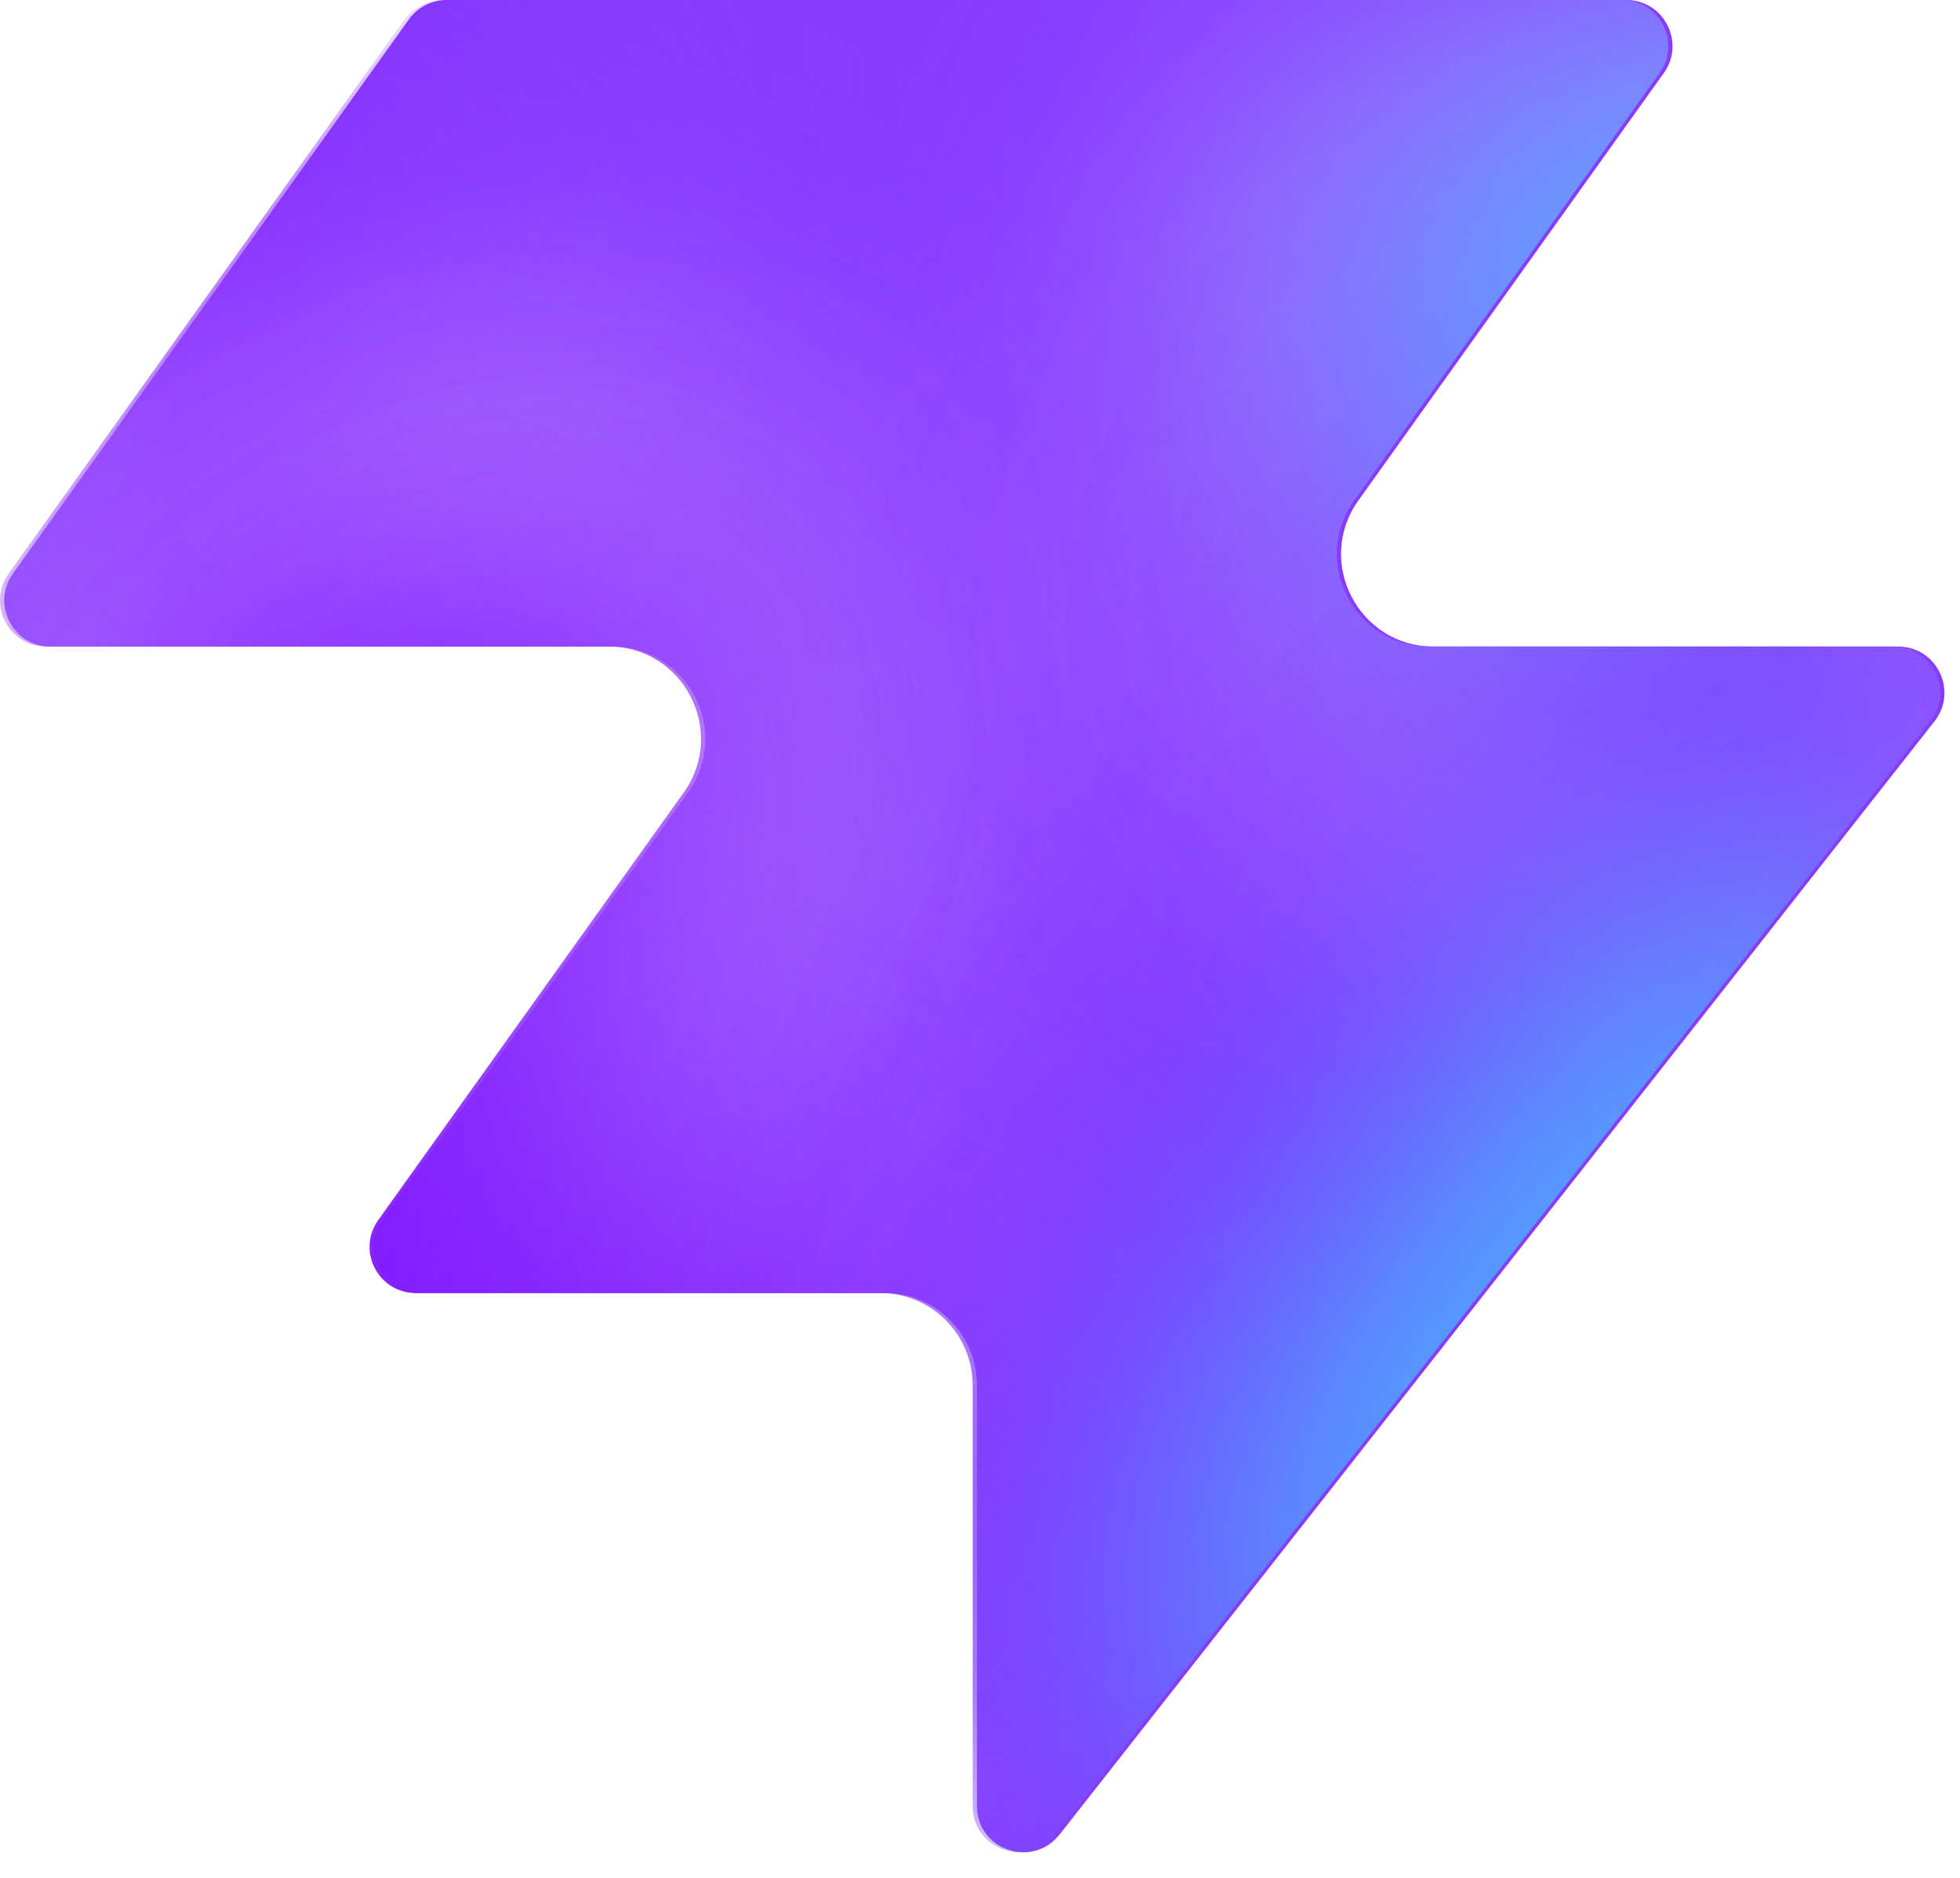
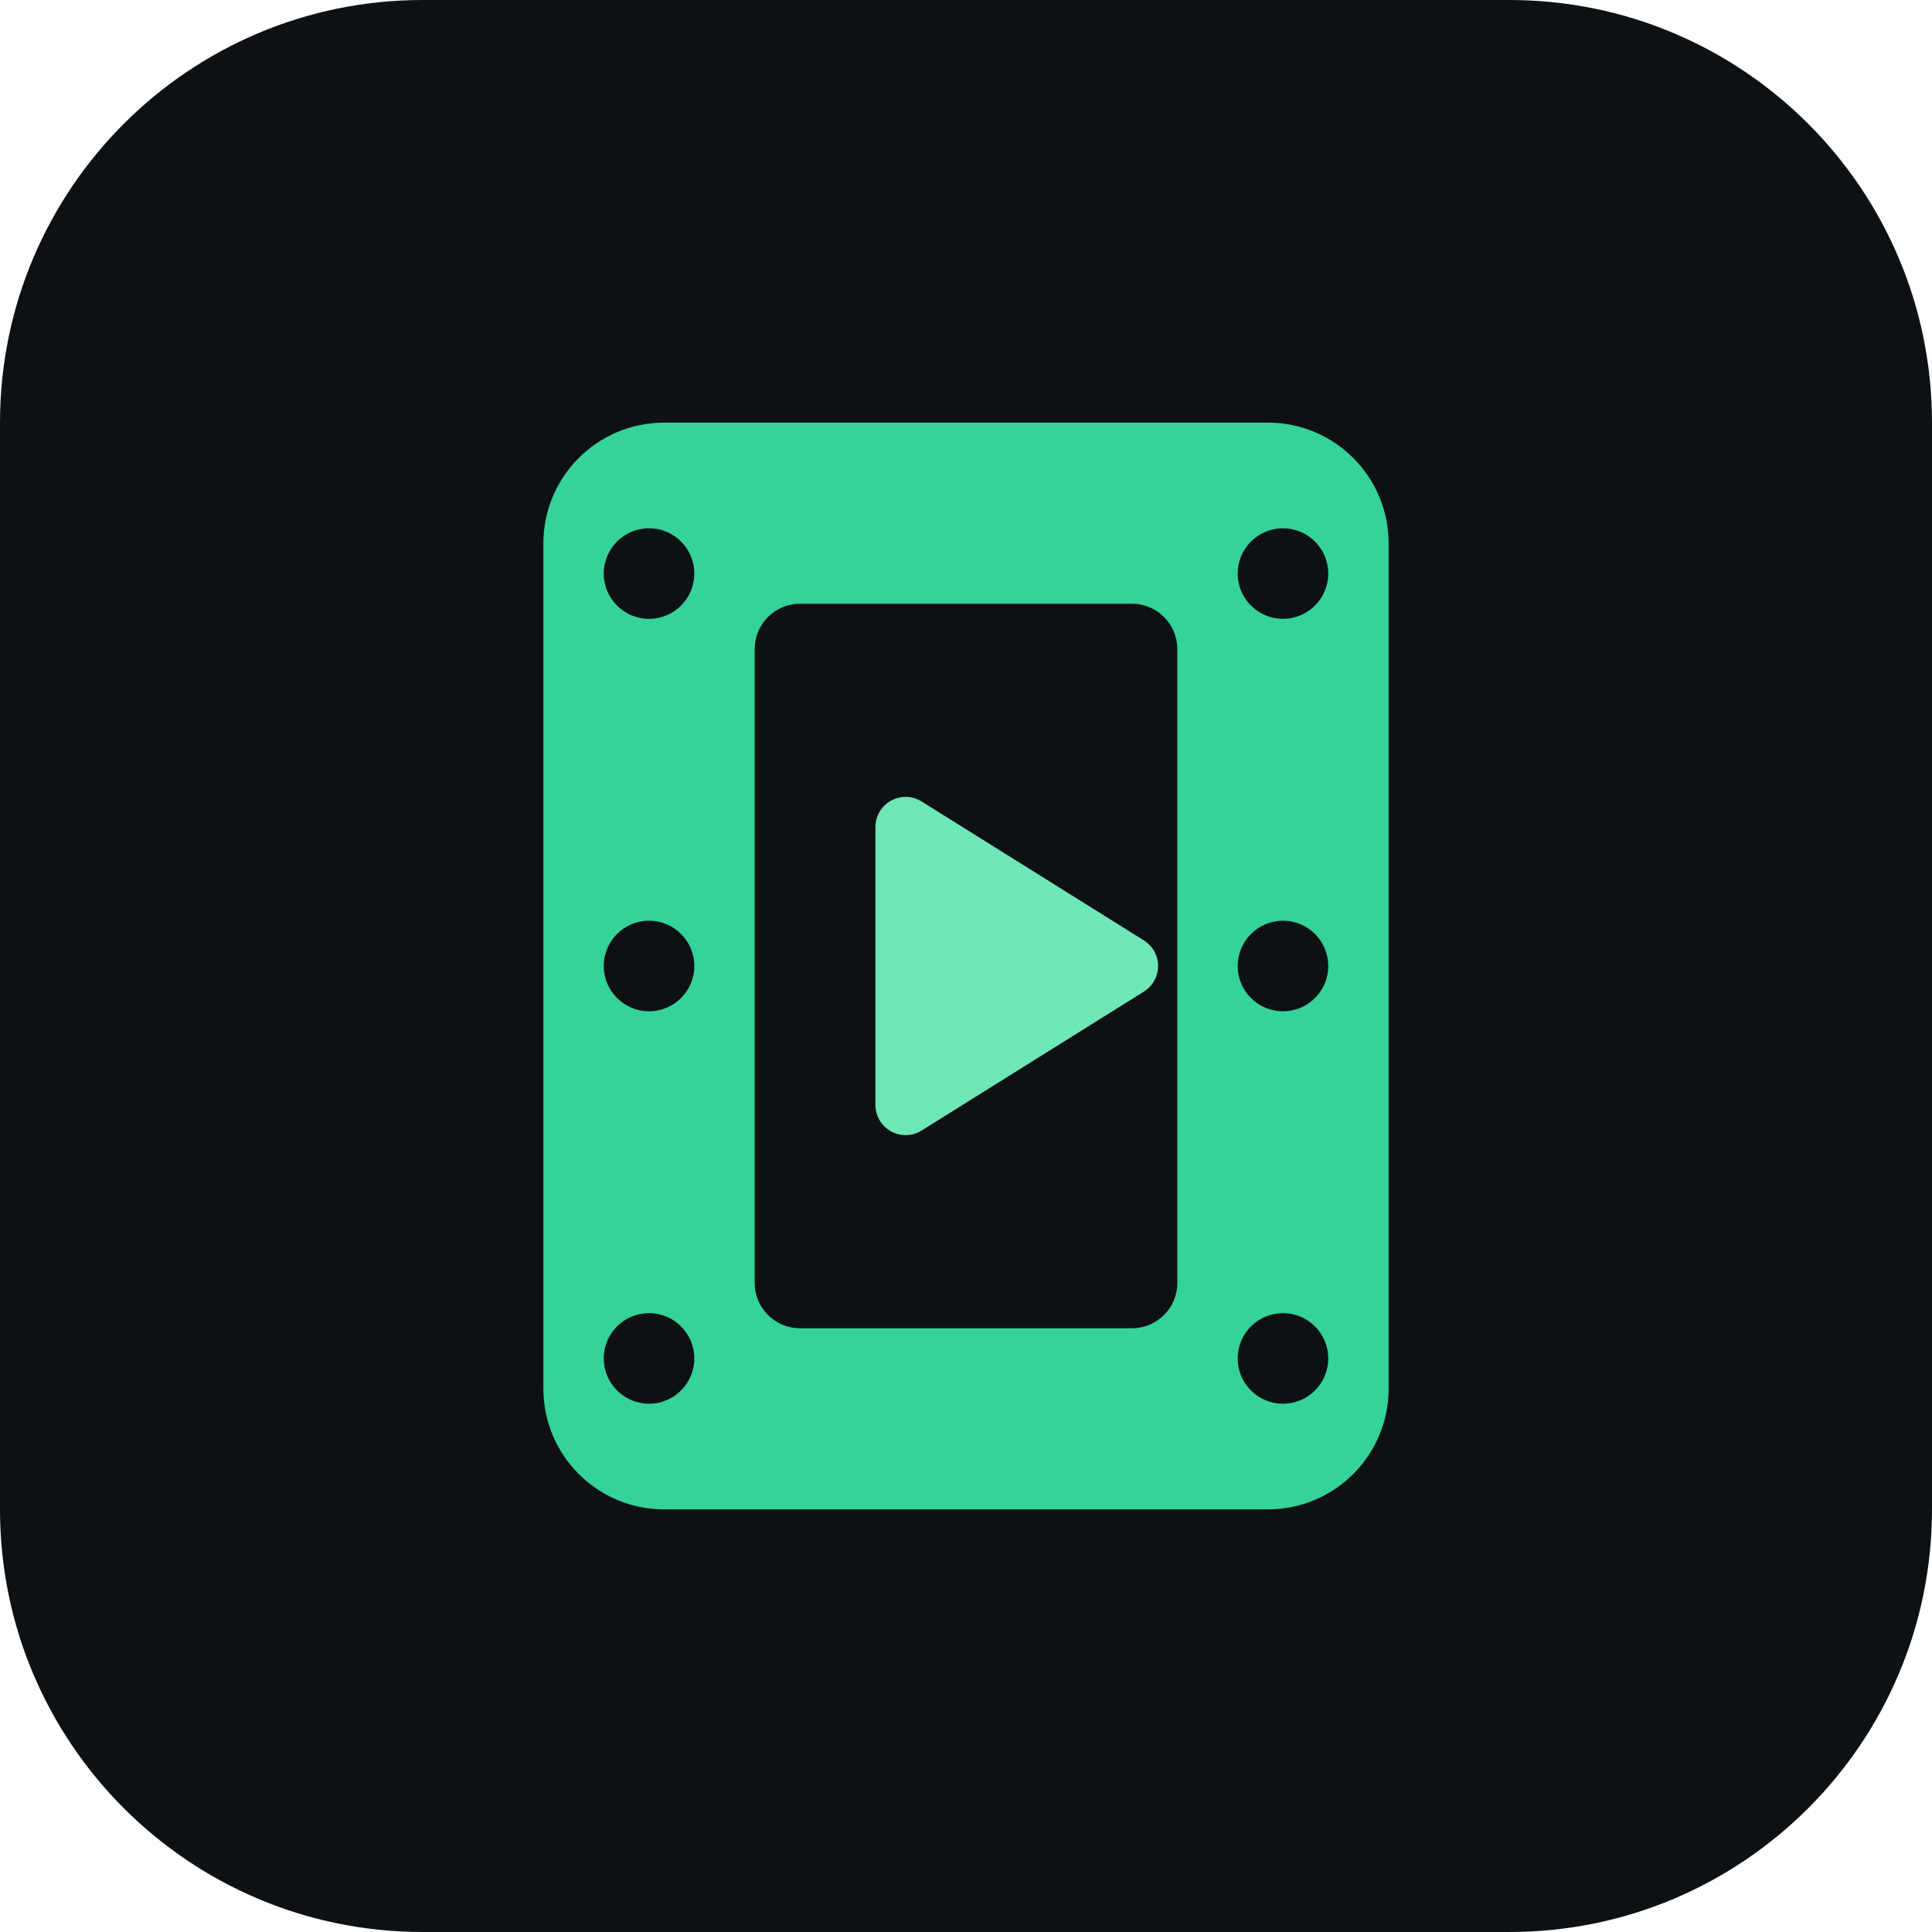
- <svg xmlns="http://www.w3.org/2000/svg" width="48" height="46" fill="none" viewBox="0 0 48 46">
-   <path fill="#863bff" d="M25.946 44.938c-.664.845-2.021.375-2.021-.698V33.937a2.26 2.26 0 0 0-2.262-2.262H10.287c-.92 0-1.456-1.04-.92-1.788l7.48-10.471c1.07-1.497 0-3.578-1.842-3.578H1.237c-.92 0-1.456-1.04-.92-1.788L10.013.474c.214-.297.556-.474.92-.474h28.894c.92 0 1.456 1.04.92 1.788l-7.48 10.471c-1.07 1.498 0 3.579 1.842 3.579h11.377c.943 0 1.473 1.088.89 1.83L25.947 44.94z" style="fill:#863bff;fill:color(display-p3 .525 .23 1);fill-opacity:1" />
-   <mask id="a" width="48" height="46" x="0" y="0" maskUnits="userSpaceOnUse" style="mask-type:alpha">
-     <path fill="#000" d="M25.842 44.938c-.664.844-2.021.375-2.021-.698V33.937a2.26 2.26 0 0 0-2.262-2.262H10.183c-.92 0-1.456-1.04-.92-1.788l7.48-10.471c1.07-1.498 0-3.579-1.842-3.579H1.133c-.92 0-1.456-1.04-.92-1.787L9.91.473c.214-.297.556-.474.92-.474h28.894c.92 0 1.456 1.04.92 1.788l-7.48 10.471c-1.07 1.498 0 3.578 1.842 3.578h11.377c.943 0 1.473 1.088.89 1.832L25.843 44.94z" style="fill:#000;fill-opacity:1" />
-   </mask>
-   <g mask="url(#a)">
-     <g filter="url(#b)">
-       <ellipse cx="5.508" cy="14.704" fill="#ede6ff" rx="5.508" ry="14.704" style="fill:#ede6ff;fill:color(display-p3 .927 .903 1);fill-opacity:1" transform="matrix(.00324 1 1 -.00324 -4.47 31.516)" />
-     </g>
-     <g filter="url(#c)">
-       <ellipse cx="10.399" cy="29.851" fill="#ede6ff" rx="10.399" ry="29.851" style="fill:#ede6ff;fill:color(display-p3 .927 .903 1);fill-opacity:1" transform="matrix(.00324 1 1 -.00324 -39.328 7.883)" />
-     </g>
-     <g filter="url(#d)">
-       <ellipse cx="5.508" cy="30.487" fill="#7e14ff" rx="5.508" ry="30.487" style="fill:#7e14ff;fill:color(display-p3 .492 .077 1);fill-opacity:1" transform="rotate(89.814 -25.913 -14.639)scale(1 -1)" />
-     </g>
-     <g filter="url(#e)">
-       <ellipse cx="5.508" cy="30.599" fill="#7e14ff" rx="5.508" ry="30.599" style="fill:#7e14ff;fill:color(display-p3 .492 .077 1);fill-opacity:1" transform="rotate(89.814 -32.644 -3.334)scale(1 -1)" />
-     </g>
-     <g filter="url(#f)">
-       <ellipse cx="5.508" cy="30.599" fill="#7e14ff" rx="5.508" ry="30.599" style="fill:#7e14ff;fill:color(display-p3 .492 .077 1);fill-opacity:1" transform="matrix(.00324 1 1 -.00324 -34.34 30.47)" />
-     </g>
-     <g filter="url(#g)">
-       <ellipse cx="14.072" cy="22.078" fill="#ede6ff" rx="14.072" ry="22.078" style="fill:#ede6ff;fill:color(display-p3 .927 .903 1);fill-opacity:1" transform="rotate(93.35 24.506 48.493)scale(-1 1)" />
-     </g>
-     <g filter="url(#h)">
-       <ellipse cx="3.47" cy="21.501" fill="#7e14ff" rx="3.47" ry="21.501" style="fill:#7e14ff;fill:color(display-p3 .492 .077 1);fill-opacity:1" transform="rotate(89.009 28.708 47.59)scale(-1 1)" />
-     </g>
-     <g filter="url(#i)">
-       <ellipse cx="3.47" cy="21.501" fill="#7e14ff" rx="3.47" ry="21.501" style="fill:#7e14ff;fill:color(display-p3 .492 .077 1);fill-opacity:1" transform="rotate(89.009 28.708 47.59)scale(-1 1)" />
-     </g>
-     <g filter="url(#j)">
-       <ellipse cx=".387" cy="8.972" fill="#7e14ff" rx="4.407" ry="29.108" style="fill:#7e14ff;fill:color(display-p3 .492 .077 1);fill-opacity:1" transform="rotate(39.51 .387 8.972)" />
-     </g>
-     <g filter="url(#k)">
-       <ellipse cx="47.523" cy="-6.092" fill="#7e14ff" rx="4.407" ry="29.108" style="fill:#7e14ff;fill:color(display-p3 .492 .077 1);fill-opacity:1" transform="rotate(37.892 47.523 -6.092)" />
-     </g>
-     <g filter="url(#l)">
-       <ellipse cx="41.412" cy="6.333" fill="#47bfff" rx="5.971" ry="9.665" style="fill:#47bfff;fill:color(display-p3 .28 .748 1);fill-opacity:1" transform="rotate(37.892 41.412 6.333)" />
-     </g>
-     <g filter="url(#m)">
-       <ellipse cx="-1.879" cy="38.332" fill="#7e14ff" rx="4.407" ry="29.108" style="fill:#7e14ff;fill:color(display-p3 .492 .077 1);fill-opacity:1" transform="rotate(37.892 -1.88 38.332)" />
-     </g>
-     <g filter="url(#n)">
-       <ellipse cx="-1.879" cy="38.332" fill="#7e14ff" rx="4.407" ry="29.108" style="fill:#7e14ff;fill:color(display-p3 .492 .077 1);fill-opacity:1" transform="rotate(37.892 -1.88 38.332)" />
-     </g>
-     <g filter="url(#o)">
-       <ellipse cx="35.651" cy="29.907" fill="#7e14ff" rx="4.407" ry="29.108" style="fill:#7e14ff;fill:color(display-p3 .492 .077 1);fill-opacity:1" transform="rotate(37.892 35.651 29.907)" />
-     </g>
-     <g filter="url(#p)">
-       <ellipse cx="38.418" cy="32.4" fill="#47bfff" rx="5.971" ry="15.297" style="fill:#47bfff;fill:color(display-p3 .28 .748 1);fill-opacity:1" transform="rotate(37.892 38.418 32.4)" />
-     </g>
-   </g>
-   <defs>
-     <filter id="b" width="60.045" height="41.654" x="-19.77" y="16.149" color-interpolation-filters="sRGB" filterUnits="userSpaceOnUse">
-       <feFlood flood-opacity="0" result="BackgroundImageFix" />
-       <feBlend in="SourceGraphic" in2="BackgroundImageFix" result="shape" />
-       <feGaussianBlur result="effect1_foregroundBlur_2002_17158" stdDeviation="7.659" />
-     </filter>
-     <filter id="c" width="90.34" height="51.437" x="-54.613" y="-7.533" color-interpolation-filters="sRGB" filterUnits="userSpaceOnUse">
-       <feFlood flood-opacity="0" result="BackgroundImageFix" />
-       <feBlend in="SourceGraphic" in2="BackgroundImageFix" result="shape" />
-       <feGaussianBlur result="effect1_foregroundBlur_2002_17158" stdDeviation="7.659" />
-     </filter>
-     <filter id="d" width="79.355" height="29.4" x="-49.64" y="2.03" color-interpolation-filters="sRGB" filterUnits="userSpaceOnUse">
-       <feFlood flood-opacity="0" result="BackgroundImageFix" />
-       <feBlend in="SourceGraphic" in2="BackgroundImageFix" result="shape" />
-       <feGaussianBlur result="effect1_foregroundBlur_2002_17158" stdDeviation="4.596" />
-     </filter>
-     <filter id="e" width="79.579" height="29.4" x="-45.045" y="20.029" color-interpolation-filters="sRGB" filterUnits="userSpaceOnUse">
-       <feFlood flood-opacity="0" result="BackgroundImageFix" />
-       <feBlend in="SourceGraphic" in2="BackgroundImageFix" result="shape" />
-       <feGaussianBlur result="effect1_foregroundBlur_2002_17158" stdDeviation="4.596" />
-     </filter>
-     <filter id="f" width="79.579" height="29.4" x="-43.513" y="21.178" color-interpolation-filters="sRGB" filterUnits="userSpaceOnUse">
-       <feFlood flood-opacity="0" result="BackgroundImageFix" />
-       <feBlend in="SourceGraphic" in2="BackgroundImageFix" result="shape" />
-       <feGaussianBlur result="effect1_foregroundBlur_2002_17158" stdDeviation="4.596" />
-     </filter>
-     <filter id="g" width="74.749" height="58.852" x="15.756" y="-17.901" color-interpolation-filters="sRGB" filterUnits="userSpaceOnUse">
-       <feFlood flood-opacity="0" result="BackgroundImageFix" />
-       <feBlend in="SourceGraphic" in2="BackgroundImageFix" result="shape" />
-       <feGaussianBlur result="effect1_foregroundBlur_2002_17158" stdDeviation="7.659" />
-     </filter>
-     <filter id="h" width="61.377" height="25.362" x="23.548" y="2.284" color-interpolation-filters="sRGB" filterUnits="userSpaceOnUse">
-       <feFlood flood-opacity="0" result="BackgroundImageFix" />
-       <feBlend in="SourceGraphic" in2="BackgroundImageFix" result="shape" />
-       <feGaussianBlur result="effect1_foregroundBlur_2002_17158" stdDeviation="4.596" />
-     </filter>
-     <filter id="i" width="61.377" height="25.362" x="23.548" y="2.284" color-interpolation-filters="sRGB" filterUnits="userSpaceOnUse">
-       <feFlood flood-opacity="0" result="BackgroundImageFix" />
-       <feBlend in="SourceGraphic" in2="BackgroundImageFix" result="shape" />
-       <feGaussianBlur result="effect1_foregroundBlur_2002_17158" stdDeviation="4.596" />
-     </filter>
-     <filter id="j" width="56.045" height="63.649" x="-27.636" y="-22.853" color-interpolation-filters="sRGB" filterUnits="userSpaceOnUse">
-       <feFlood flood-opacity="0" result="BackgroundImageFix" />
-       <feBlend in="SourceGraphic" in2="BackgroundImageFix" result="shape" />
-       <feGaussianBlur result="effect1_foregroundBlur_2002_17158" stdDeviation="4.596" />
-     </filter>
-     <filter id="k" width="54.814" height="64.646" x="20.116" y="-38.415" color-interpolation-filters="sRGB" filterUnits="userSpaceOnUse">
-       <feFlood flood-opacity="0" result="BackgroundImageFix" />
-       <feBlend in="SourceGraphic" in2="BackgroundImageFix" result="shape" />
-       <feGaussianBlur result="effect1_foregroundBlur_2002_17158" stdDeviation="4.596" />
-     </filter>
-     <filter id="l" width="33.541" height="35.313" x="24.641" y="-11.323" color-interpolation-filters="sRGB" filterUnits="userSpaceOnUse">
-       <feFlood flood-opacity="0" result="BackgroundImageFix" />
-       <feBlend in="SourceGraphic" in2="BackgroundImageFix" result="shape" />
-       <feGaussianBlur result="effect1_foregroundBlur_2002_17158" stdDeviation="4.596" />
-     </filter>
-     <filter id="m" width="54.814" height="64.646" x="-29.286" y="6.009" color-interpolation-filters="sRGB" filterUnits="userSpaceOnUse">
-       <feFlood flood-opacity="0" result="BackgroundImageFix" />
-       <feBlend in="SourceGraphic" in2="BackgroundImageFix" result="shape" />
-       <feGaussianBlur result="effect1_foregroundBlur_2002_17158" stdDeviation="4.596" />
-     </filter>
-     <filter id="n" width="54.814" height="64.646" x="-29.286" y="6.009" color-interpolation-filters="sRGB" filterUnits="userSpaceOnUse">
-       <feFlood flood-opacity="0" result="BackgroundImageFix" />
-       <feBlend in="SourceGraphic" in2="BackgroundImageFix" result="shape" />
-       <feGaussianBlur result="effect1_foregroundBlur_2002_17158" stdDeviation="4.596" />
-     </filter>
-     <filter id="o" width="54.814" height="64.646" x="8.244" y="-2.416" color-interpolation-filters="sRGB" filterUnits="userSpaceOnUse">
-       <feFlood flood-opacity="0" result="BackgroundImageFix" />
-       <feBlend in="SourceGraphic" in2="BackgroundImageFix" result="shape" />
-       <feGaussianBlur result="effect1_foregroundBlur_2002_17158" stdDeviation="4.596" />
-     </filter>
-     <filter id="p" width="39.409" height="43.623" x="18.713" y="10.588" color-interpolation-filters="sRGB" filterUnits="userSpaceOnUse">
-       <feFlood flood-opacity="0" result="BackgroundImageFix" />
-       <feBlend in="SourceGraphic" in2="BackgroundImageFix" result="shape" />
-       <feGaussianBlur result="effect1_foregroundBlur_2002_17158" stdDeviation="4.596" />
-     </filter>
-   </defs>
+ <svg xmlns="http://www.w3.org/2000/svg" viewBox="0 0 64 64" fill="none">
+   <rect width="64" height="64" rx="14" fill="#0E1114" />
+   <path fill="#34D399" fill-rule="evenodd" d="M22 14h20a4 4 0 0 1 4 4v28a4 4 0 0 1-4 4H22a4 4 0 0 1-4-4V18a4 4 0 0 1 4-4Zm4.5 6A1.5 1.5 0 0 0 25 21.5v21a1.5 1.5 0 0 0 1.5 1.5h11a1.5 1.5 0 0 0 1.5-1.5v-21A1.5 1.5 0 0 0 37.5 20h-11ZM21.5 20.5a1.5 1.5 0 1 0 0-3 1.5 1.5 0 0 0 0 3Zm0 13a1.5 1.5 0 1 0 0-3 1.5 1.5 0 0 0 0 3Zm0 13a1.5 1.5 0 1 0 0-3 1.5 1.5 0 0 0 0 3Zm21-26a1.5 1.5 0 1 0 0-3 1.5 1.5 0 0 0 0 3Zm0 13a1.5 1.5 0 1 0 0-3 1.5 1.5 0 0 0 0 3Zm0 13a1.5 1.5 0 1 0 0-3 1.5 1.5 0 0 0 0 3Z" />
+   <path fill="#6EE7B7" d="M29 27.4a1 1 0 0 1 1.53-.85l7.36 4.6a1 1 0 0 1 0 1.7l-7.36 4.6A1 1 0 0 1 29 36.6v-9.2Z" />
</svg>
